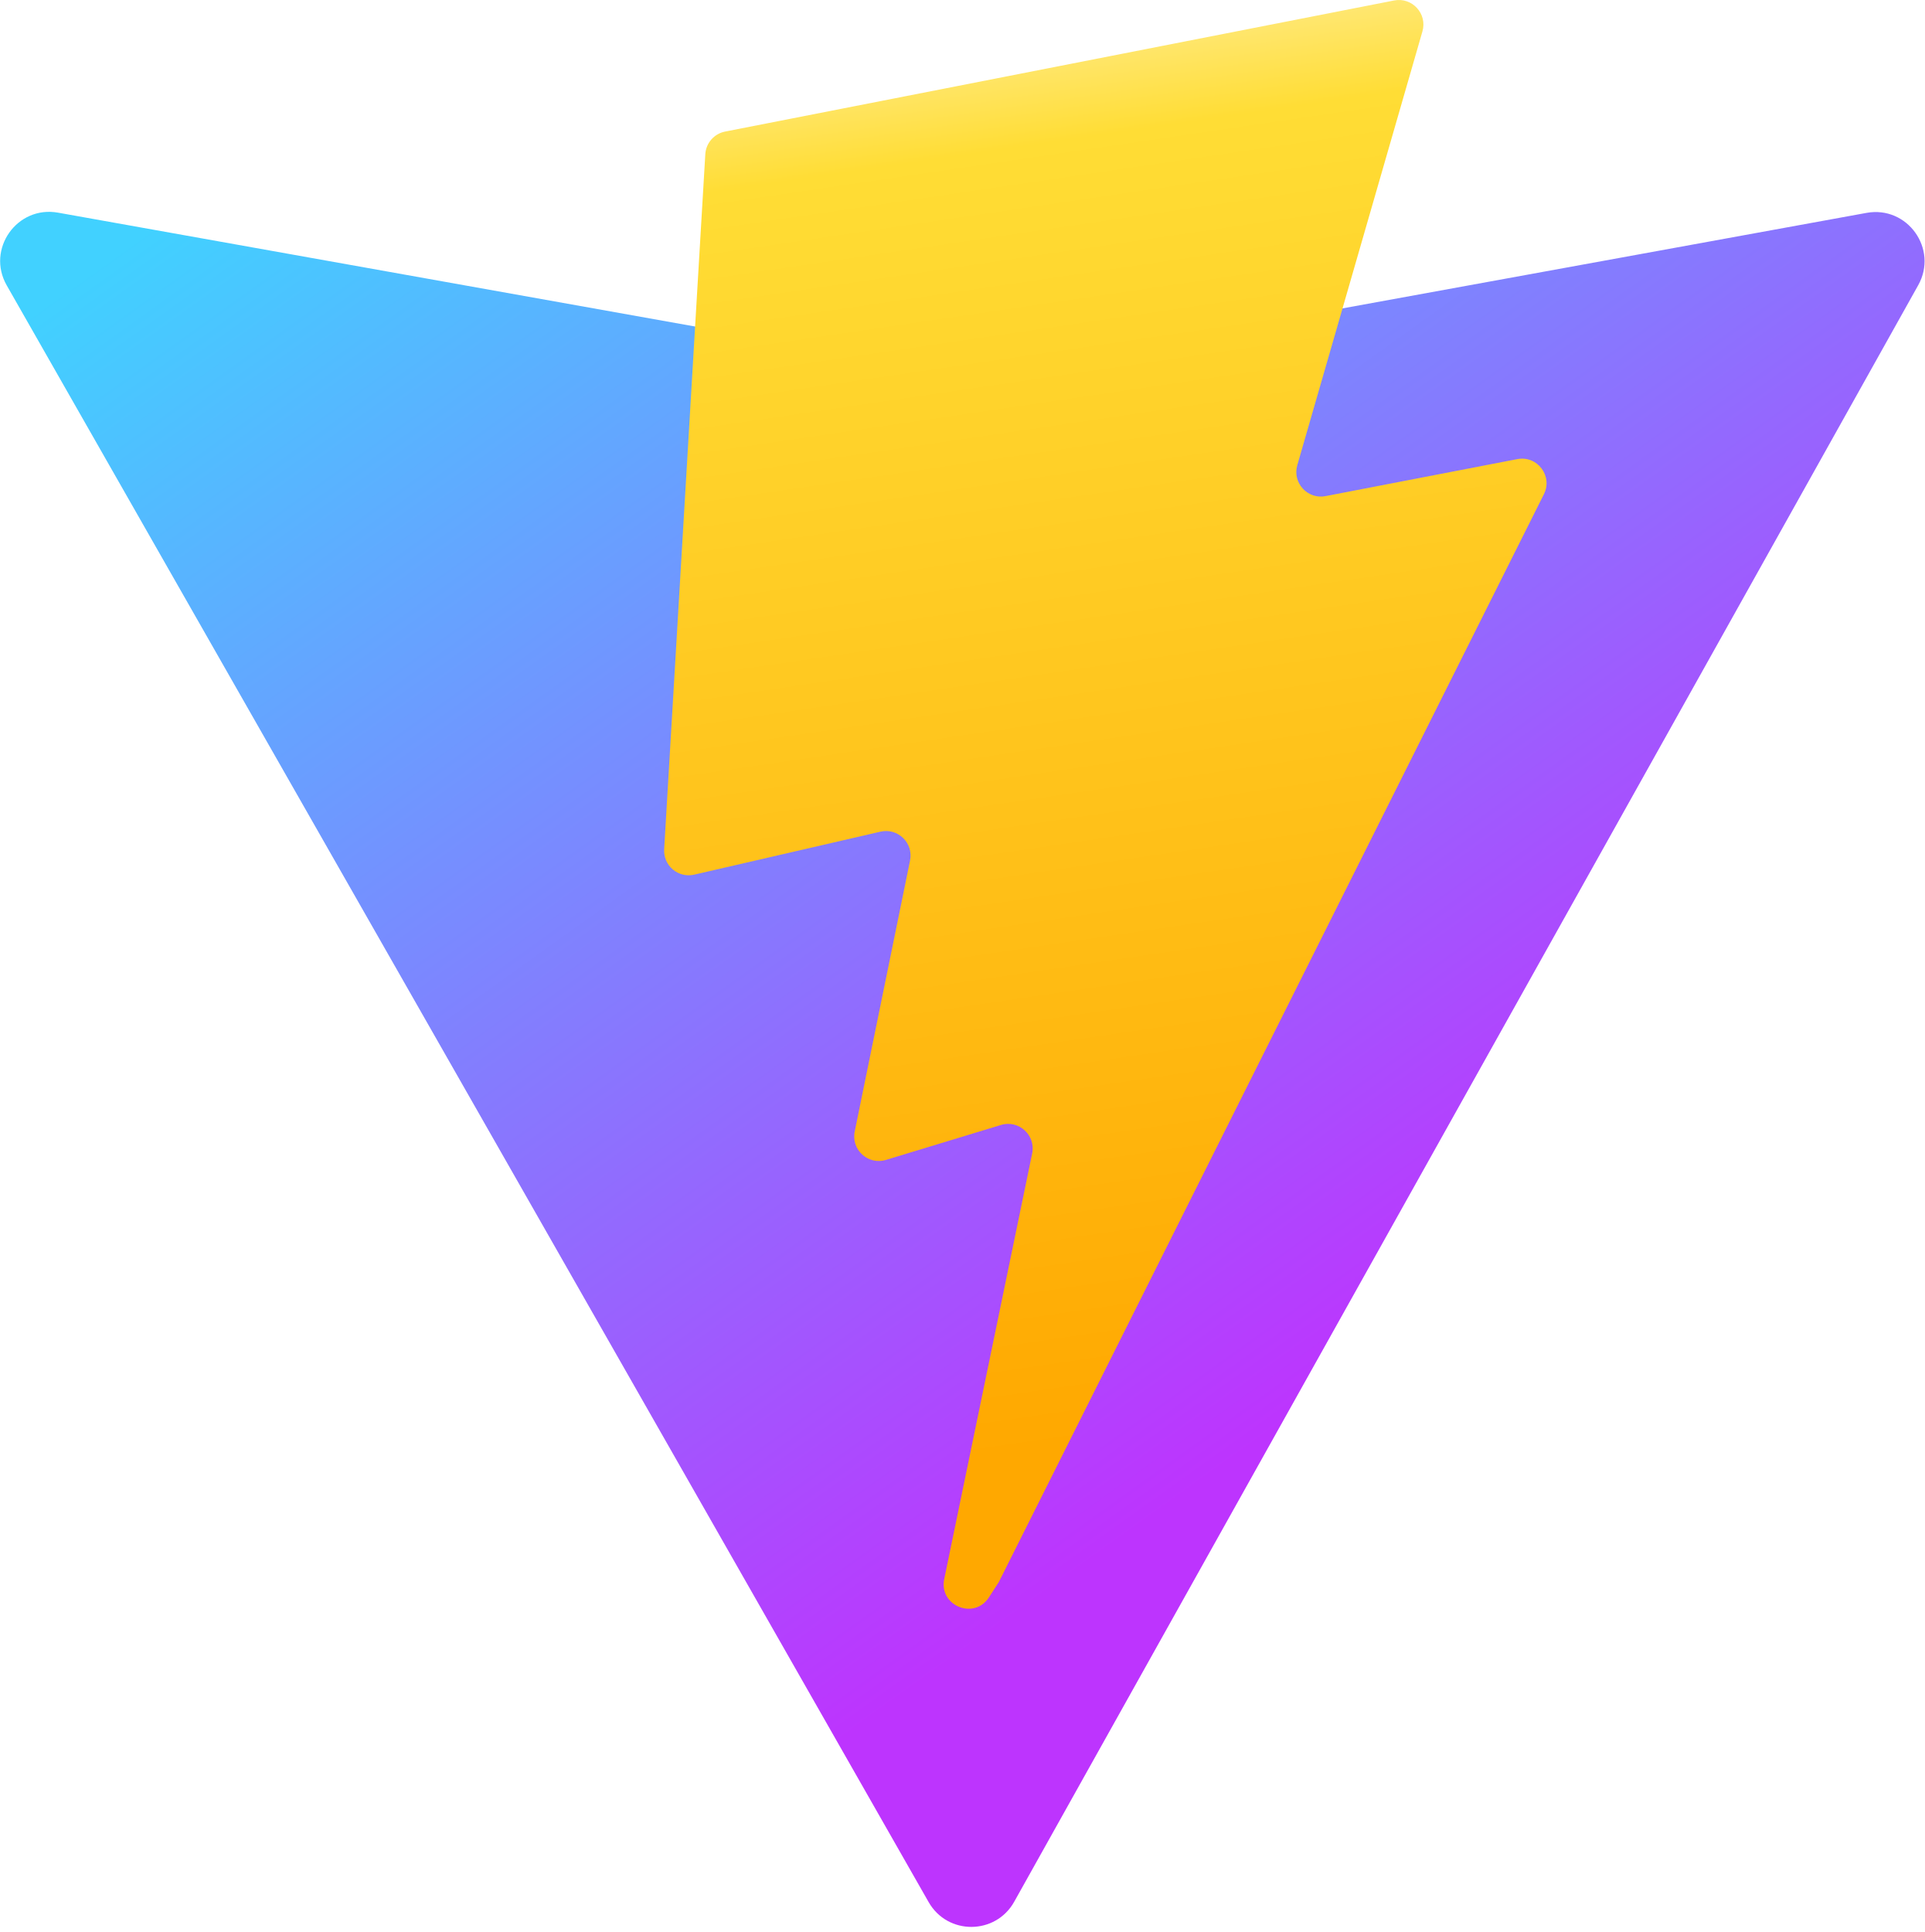
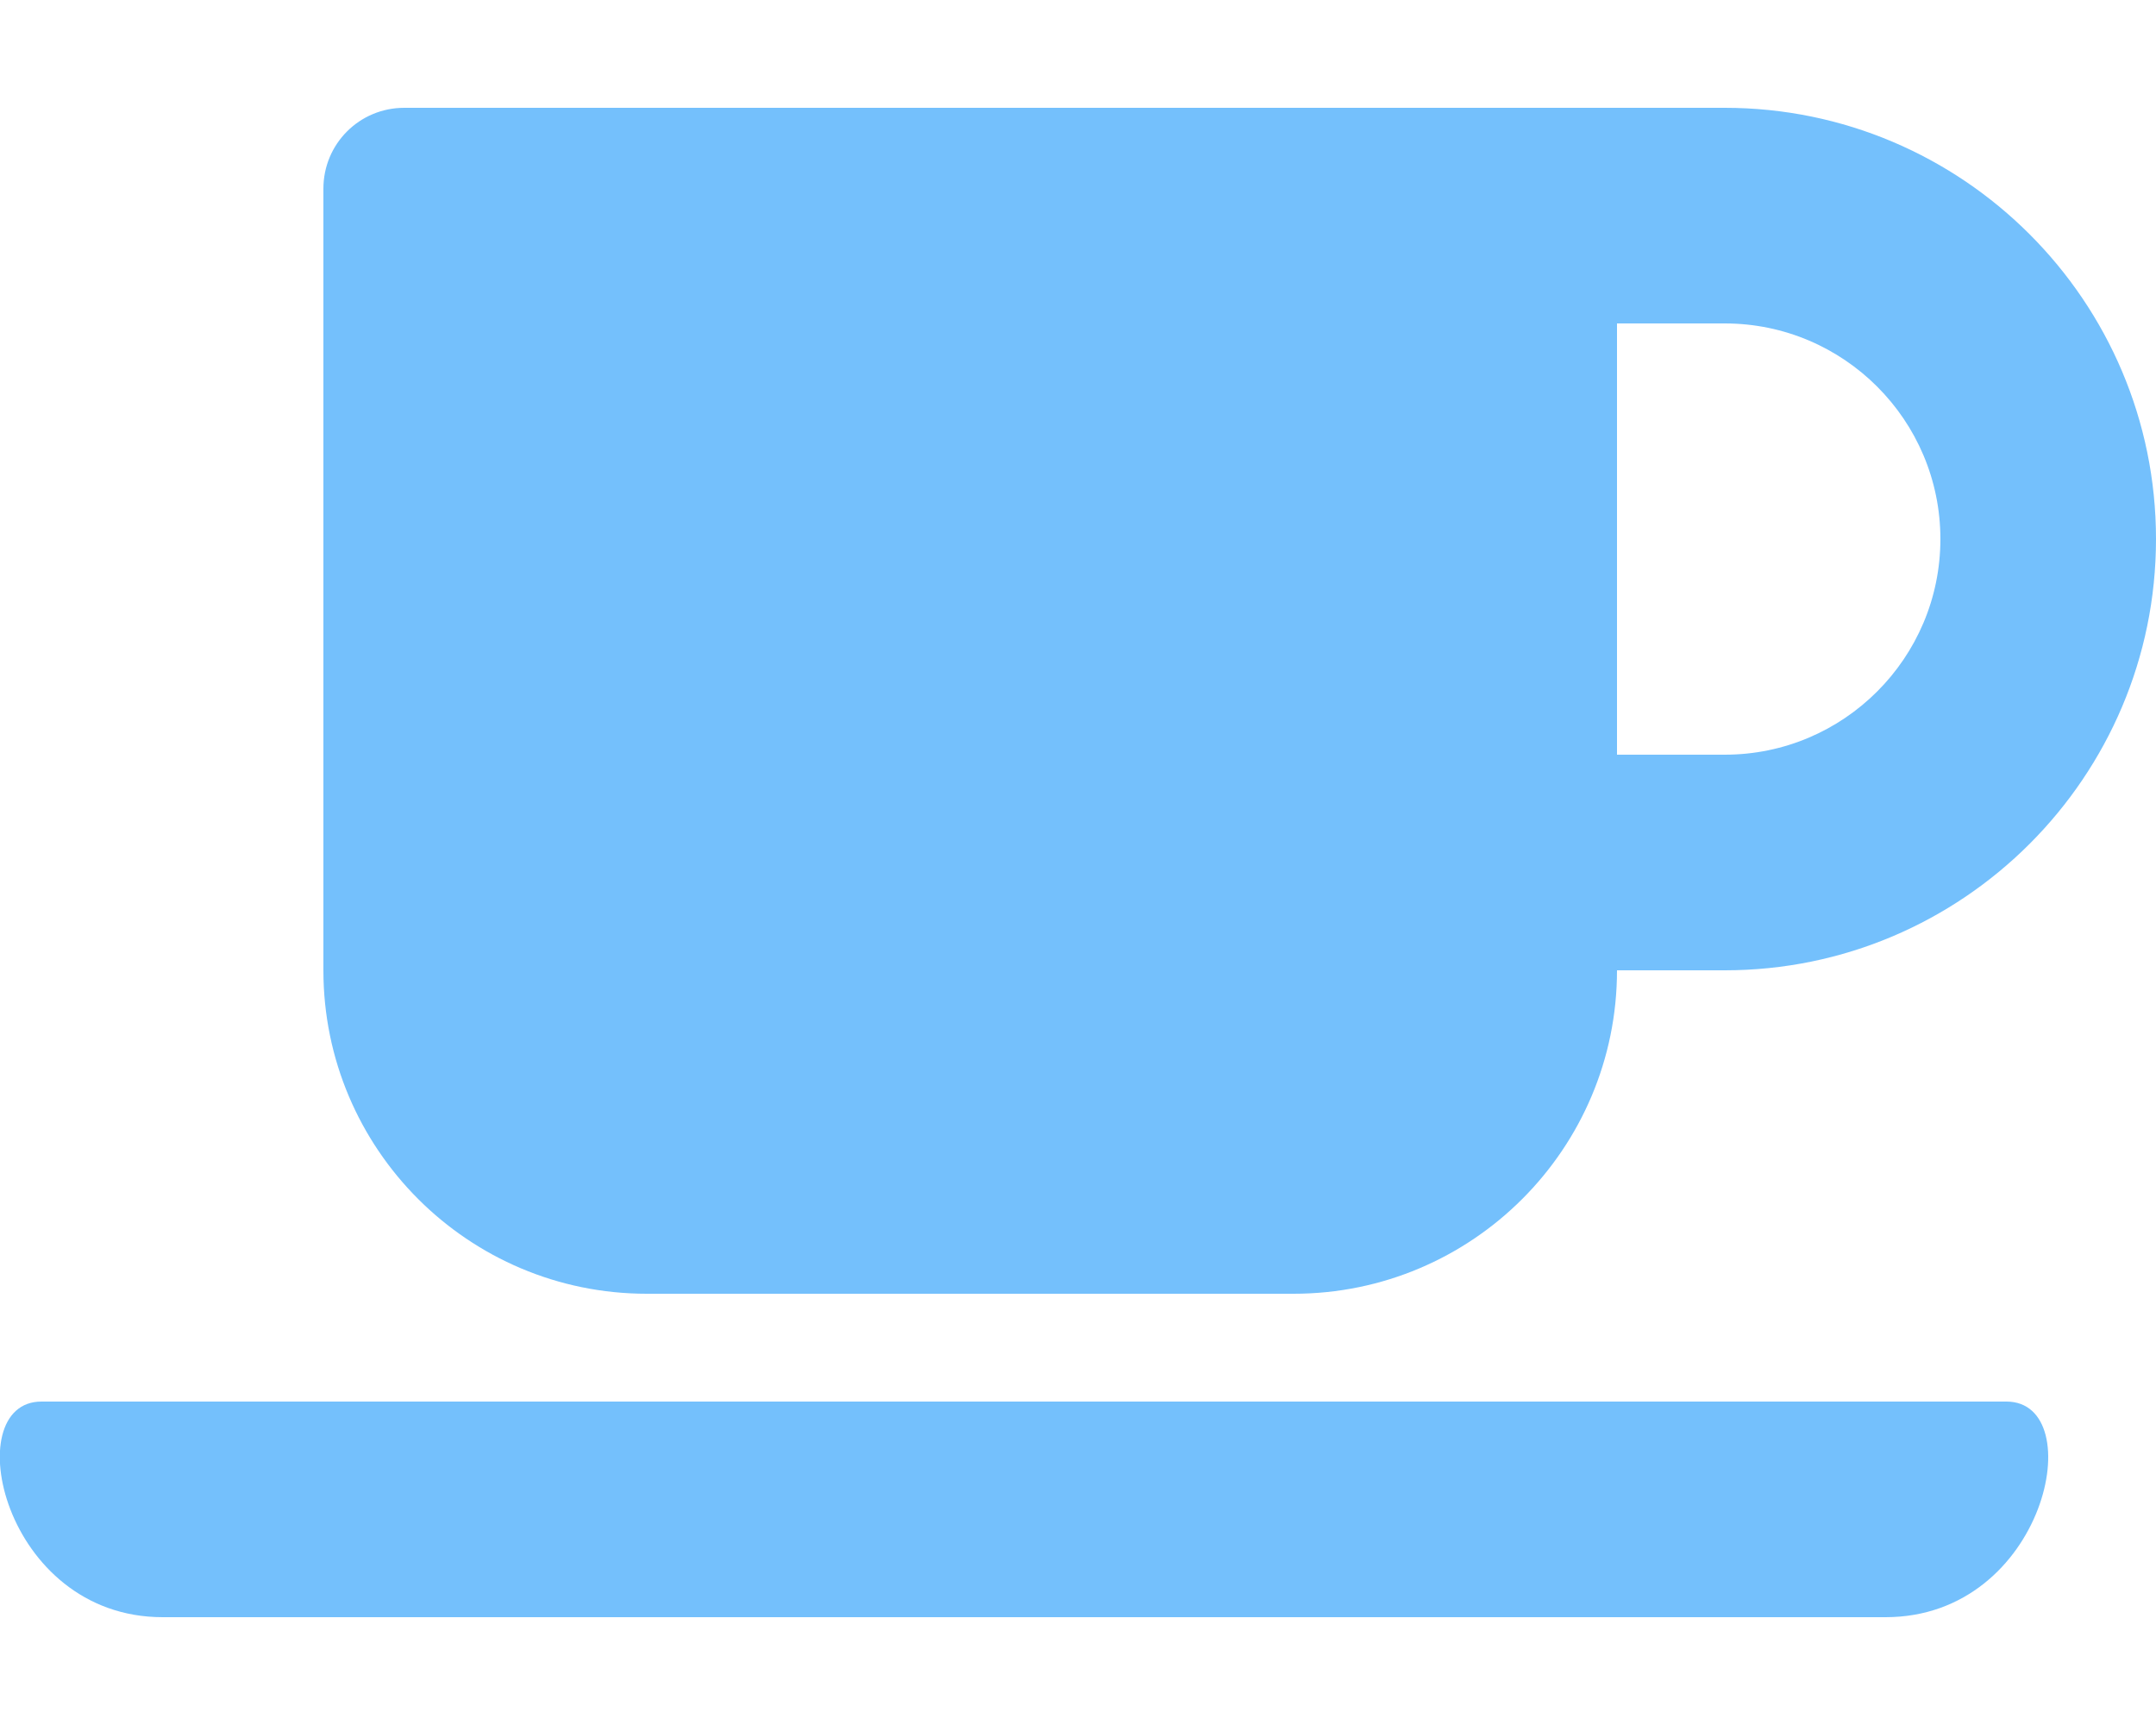
- <svg xmlns="http://www.w3.org/2000/svg" aria-hidden="true" role="img" class="iconify iconify--logos" width="31.88" height="32" preserveAspectRatio="xMidYMid meet" viewBox="0 0 256 257">
-   <defs>
-     <linearGradient id="IconifyId1813088fe1fbc01fb466" x1="-.828%" x2="57.636%" y1="7.652%" y2="78.411%">
-       <stop offset="0%" stop-color="#41D1FF" />
-       <stop offset="100%" stop-color="#BD34FE" />
-     </linearGradient>
-     <linearGradient id="IconifyId1813088fe1fbc01fb467" x1="43.376%" x2="50.316%" y1="2.242%" y2="89.03%">
-       <stop offset="0%" stop-color="#FFEA83" />
-       <stop offset="8.333%" stop-color="#FFDD35" />
-       <stop offset="100%" stop-color="#FFA800" />
-     </linearGradient>
-   </defs>
-   <path fill="url(#IconifyId1813088fe1fbc01fb466)" d="M255.153 37.938L134.897 252.976c-2.483 4.44-8.862 4.466-11.382.048L.875 37.958c-2.746-4.814 1.371-10.646 6.827-9.67l120.385 21.517a6.537 6.537 0 0 0 2.322-.004l117.867-21.483c5.438-.991 9.574 4.796 6.877 9.62Z" />
-   <path fill="url(#IconifyId1813088fe1fbc01fb467)" d="M185.432.063L96.44 17.501a3.268 3.268 0 0 0-2.634 3.014l-5.474 92.456a3.268 3.268 0 0 0 3.997 3.378l24.777-5.718c2.318-.535 4.413 1.507 3.936 3.838l-7.361 36.047c-.495 2.426 1.782 4.5 4.151 3.78l15.304-4.649c2.372-.72 4.652 1.36 4.15 3.788l-11.698 56.621c-.732 3.542 3.979 5.473 5.943 2.437l1.313-2.028l72.516-144.72c1.215-2.423-.88-5.186-3.54-4.672l-25.505 4.922c-2.396.462-4.435-1.77-3.759-4.114l16.646-57.705c.677-2.35-1.37-4.583-3.769-4.113Z" />
+ <svg xmlns="http://www.w3.org/2000/svg" viewBox="0 0 640 512">
+   <path fill="#74C0FC" d="M192 384h192c53 0 96-43 96-96h32c70.6 0 128-57.4 128-128S582.6 32 512 32H120c-13.3 0-24 10.7-24 24v232c0 53 43 96 96 96zM512 96c35.3 0 64 28.7 64 64s-28.7 64-64 64h-32V96h32zm47.7 384H48.3c-47.6 0-61-64-36-64h583.3c25 0 11.8 64-35.9 64z" />
</svg>
